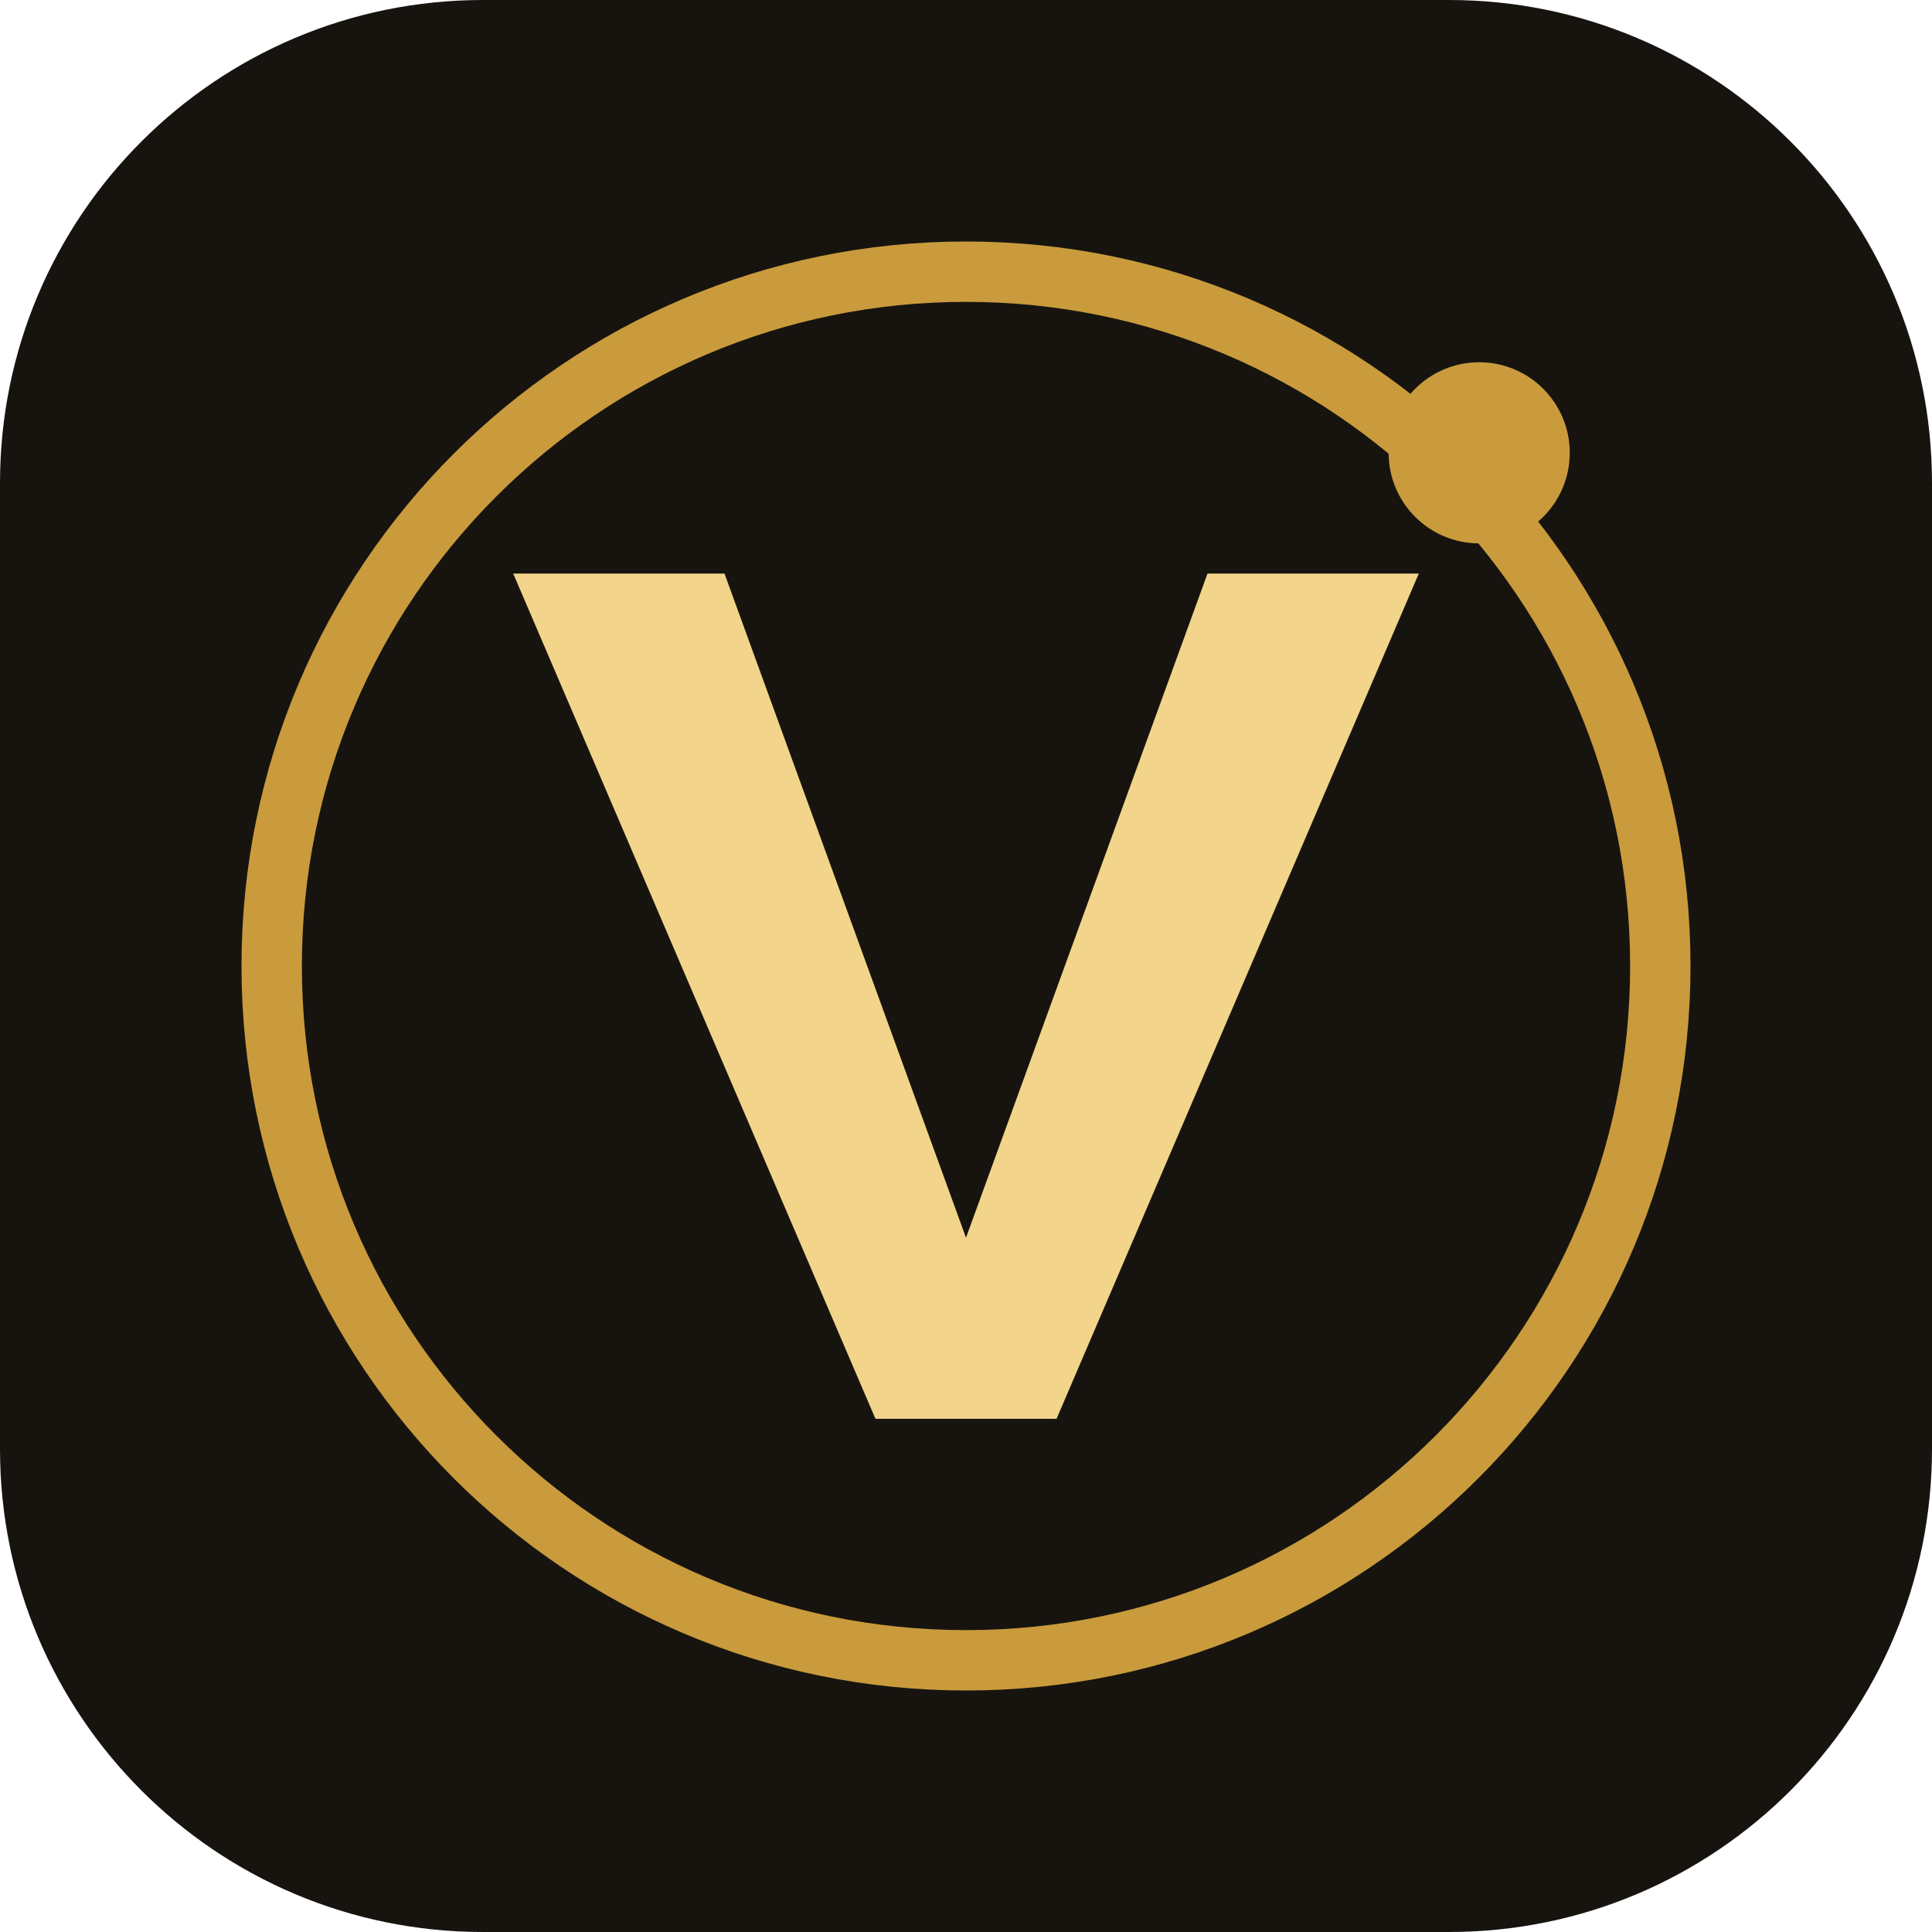
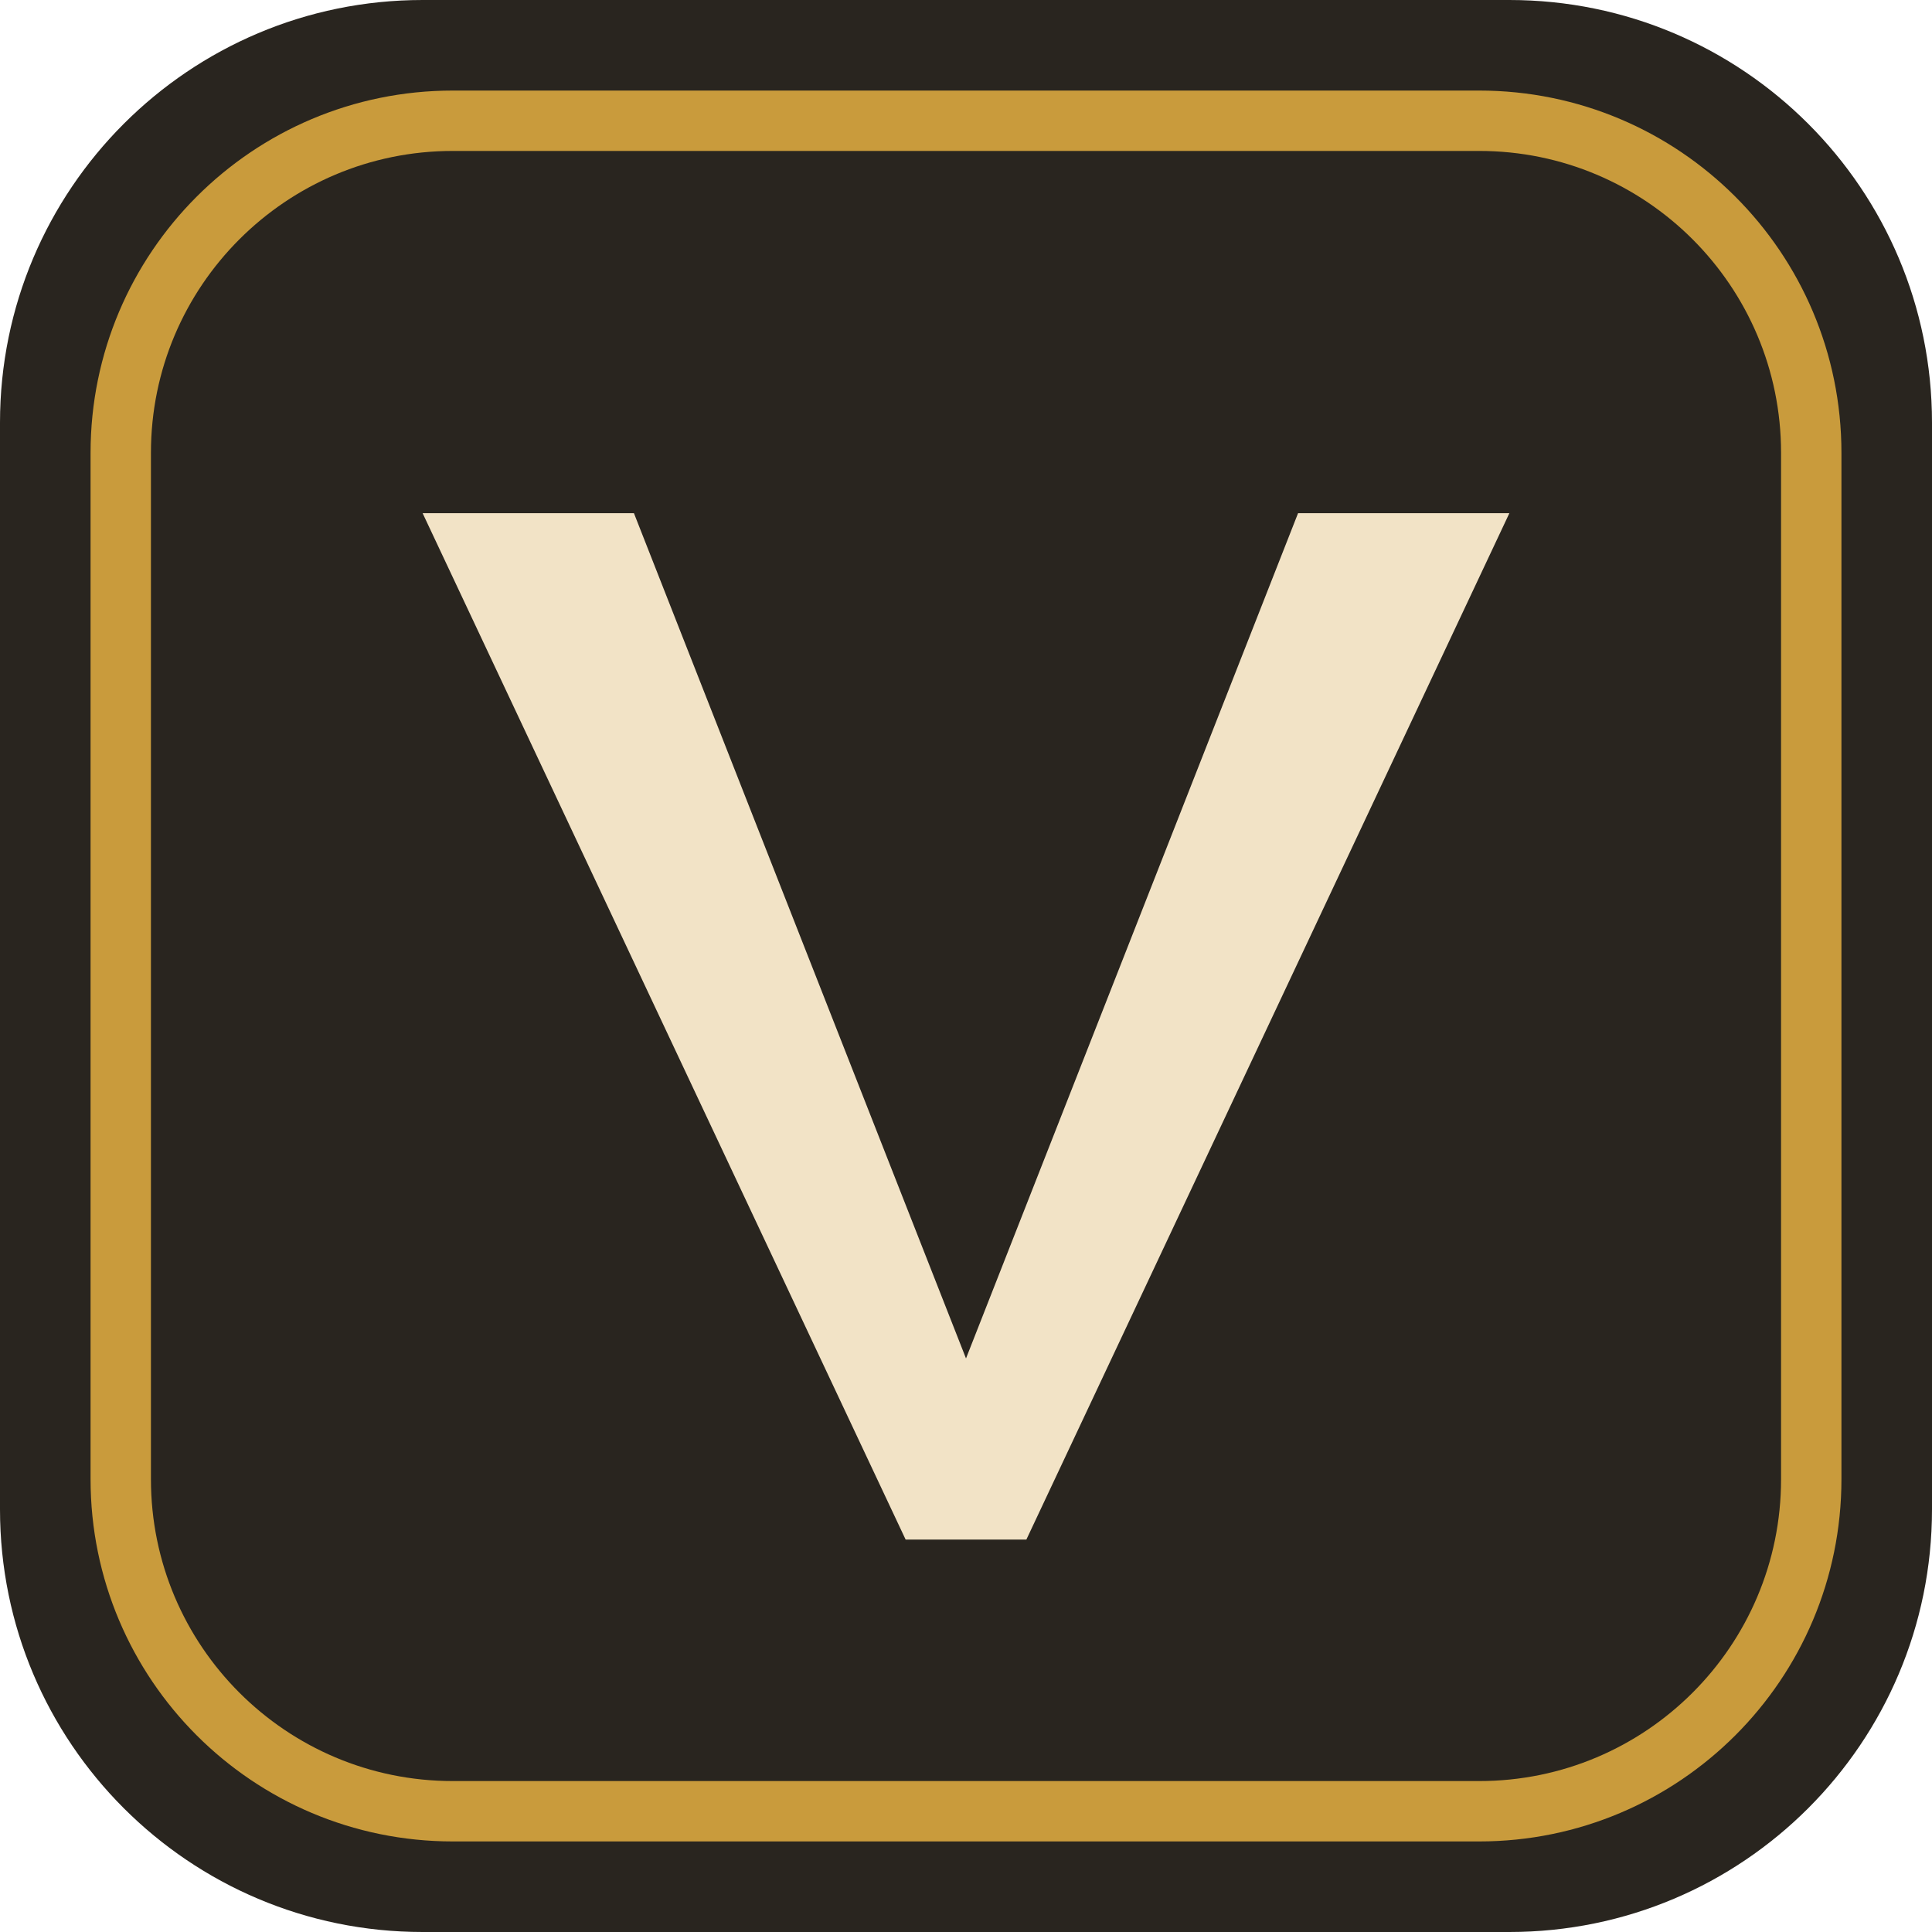
<svg xmlns="http://www.w3.org/2000/svg" viewBox="0 0 64 64">
-   <rect width="64" height="64" rx="16" fill="#171410" />
-   <circle cx="32" cy="32" r="23" fill="none" stroke="#c99b3c" stroke-width="2" />
-   <path d="M17 19h7l8 22 8-22h7L35 47h-6z" fill="#f2d48a" />
-   <circle cx="49" cy="15" r="3" fill="#c99b3c" />
+   <rect width="64" height="64" rx="14" fill="#29251f" />
+   <rect x="4" y="4" width="56" height="56" rx="11" fill="none" stroke="#c99b3c" stroke-width="2" />
+   <path d="M14 17h7l11 28 11-28h7L34 51h-4z" fill="#f2e3c6" />
</svg>
